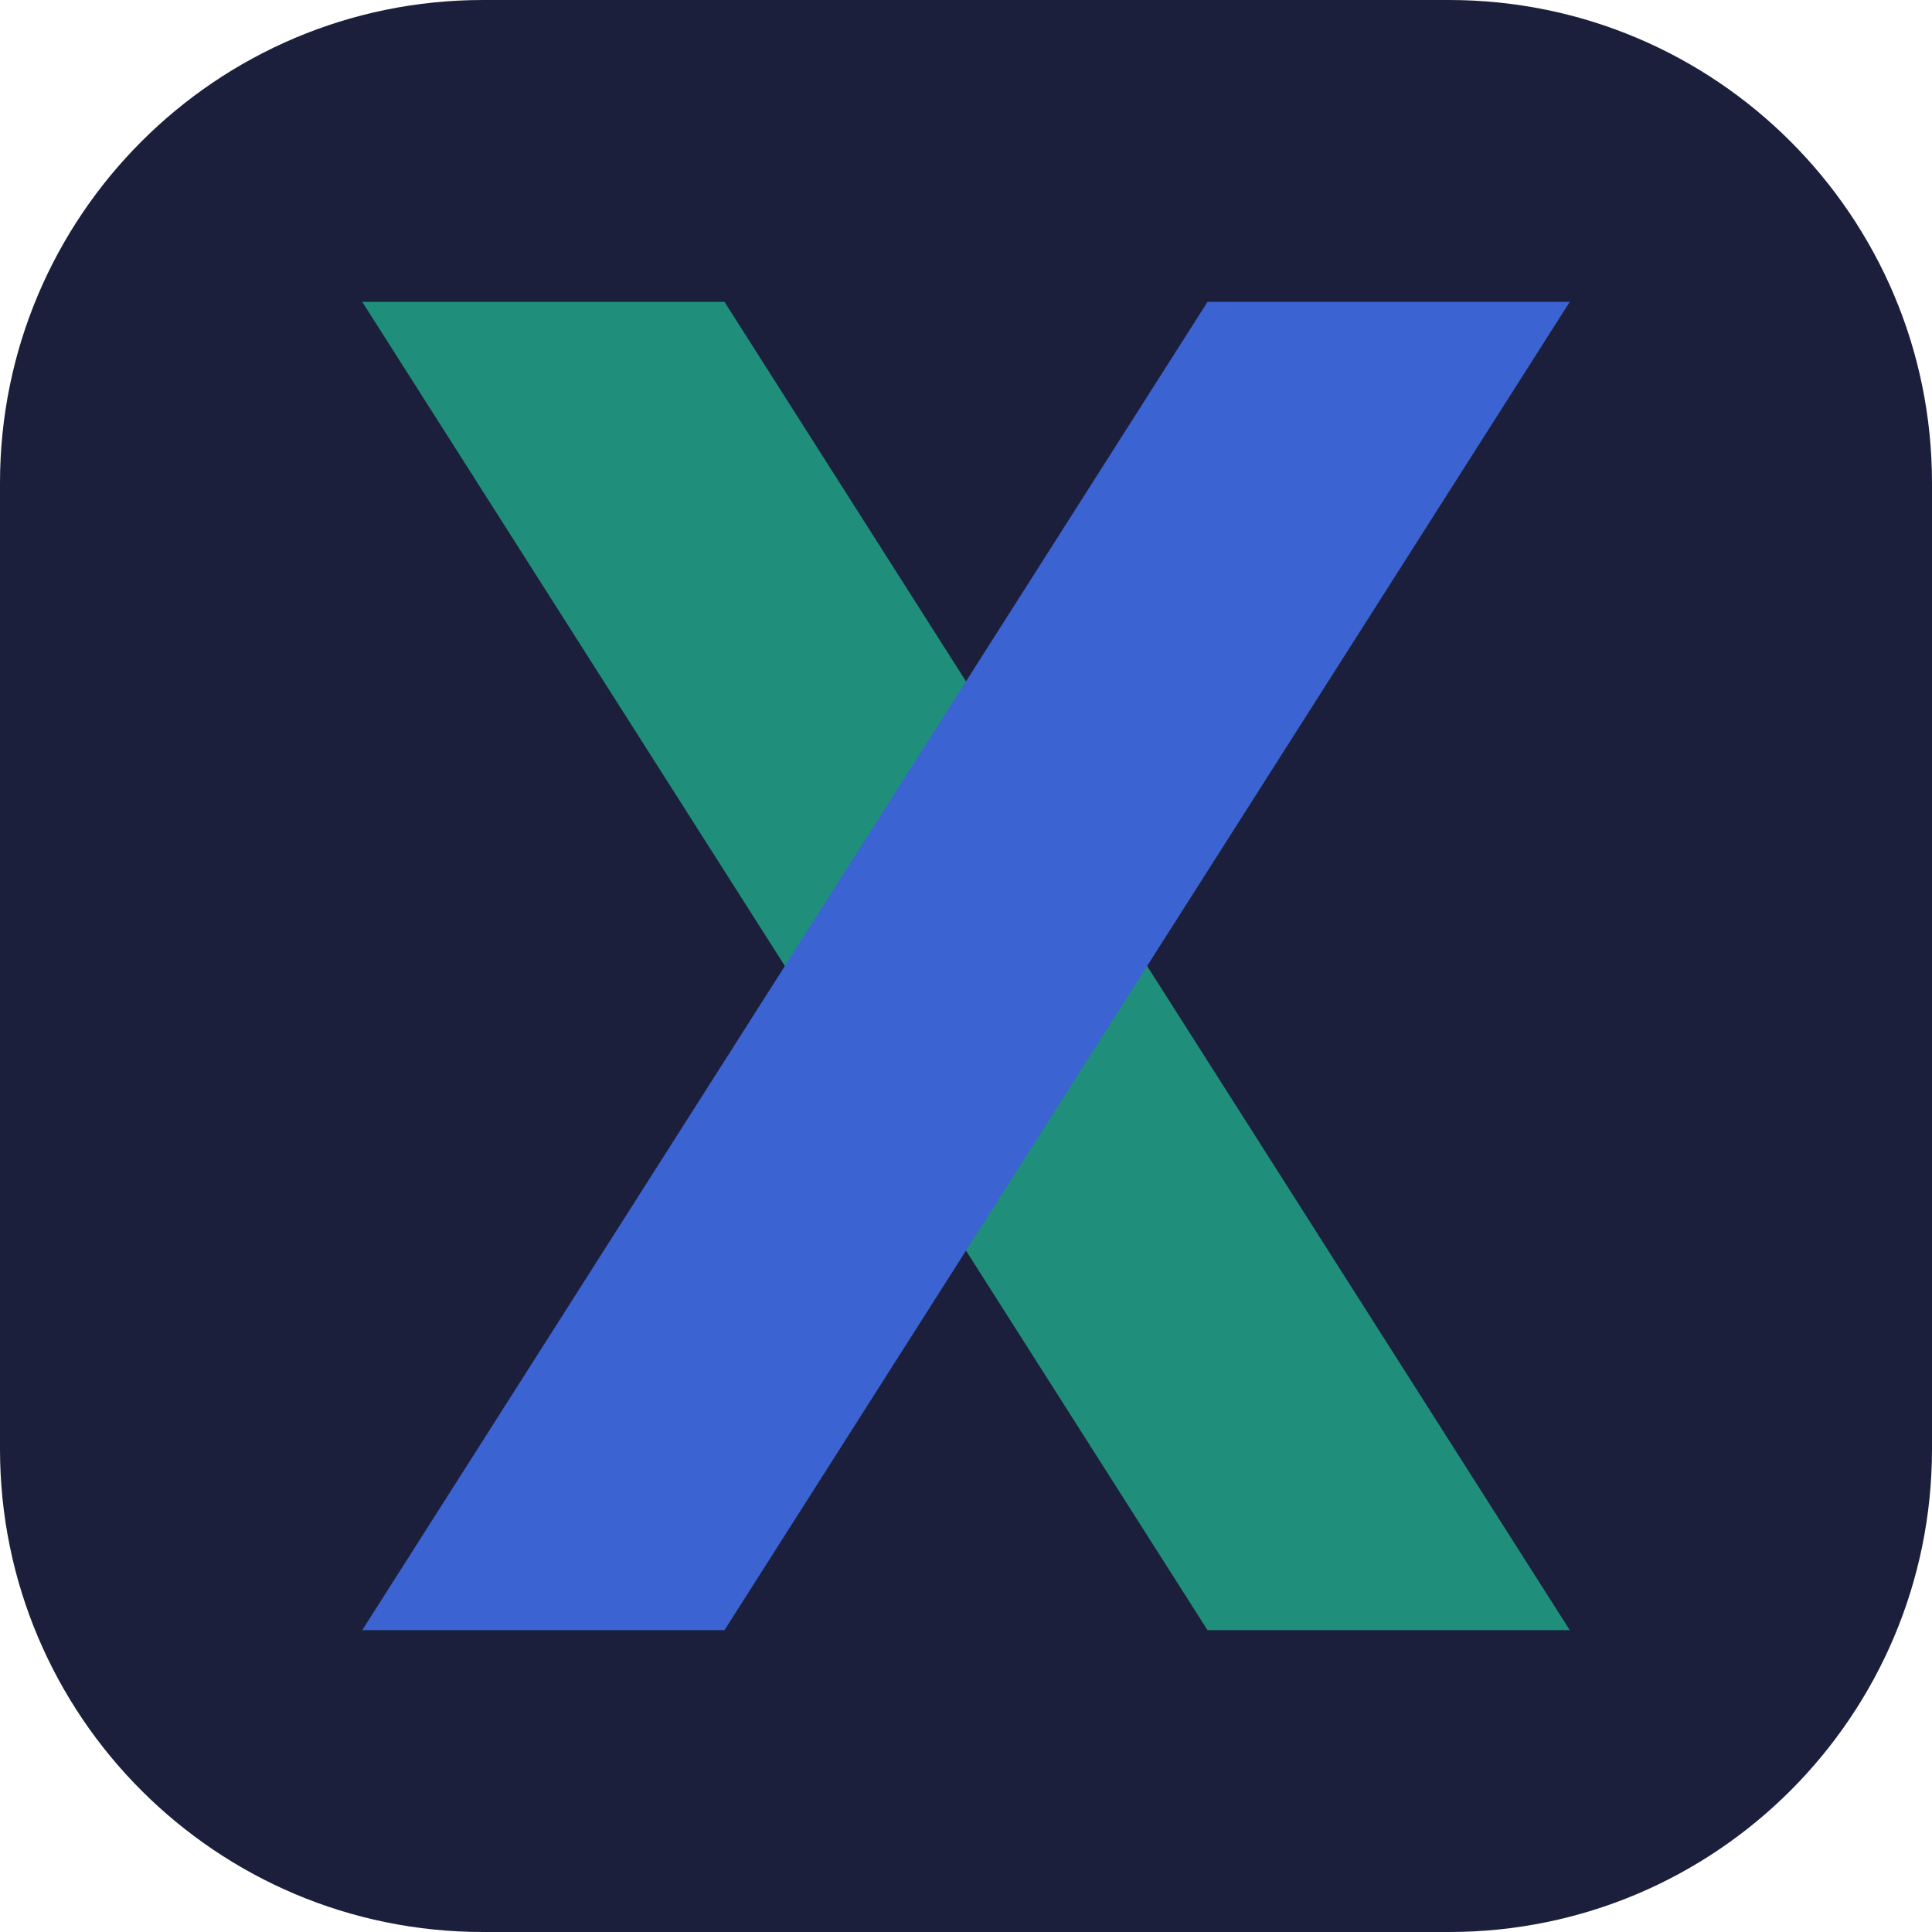
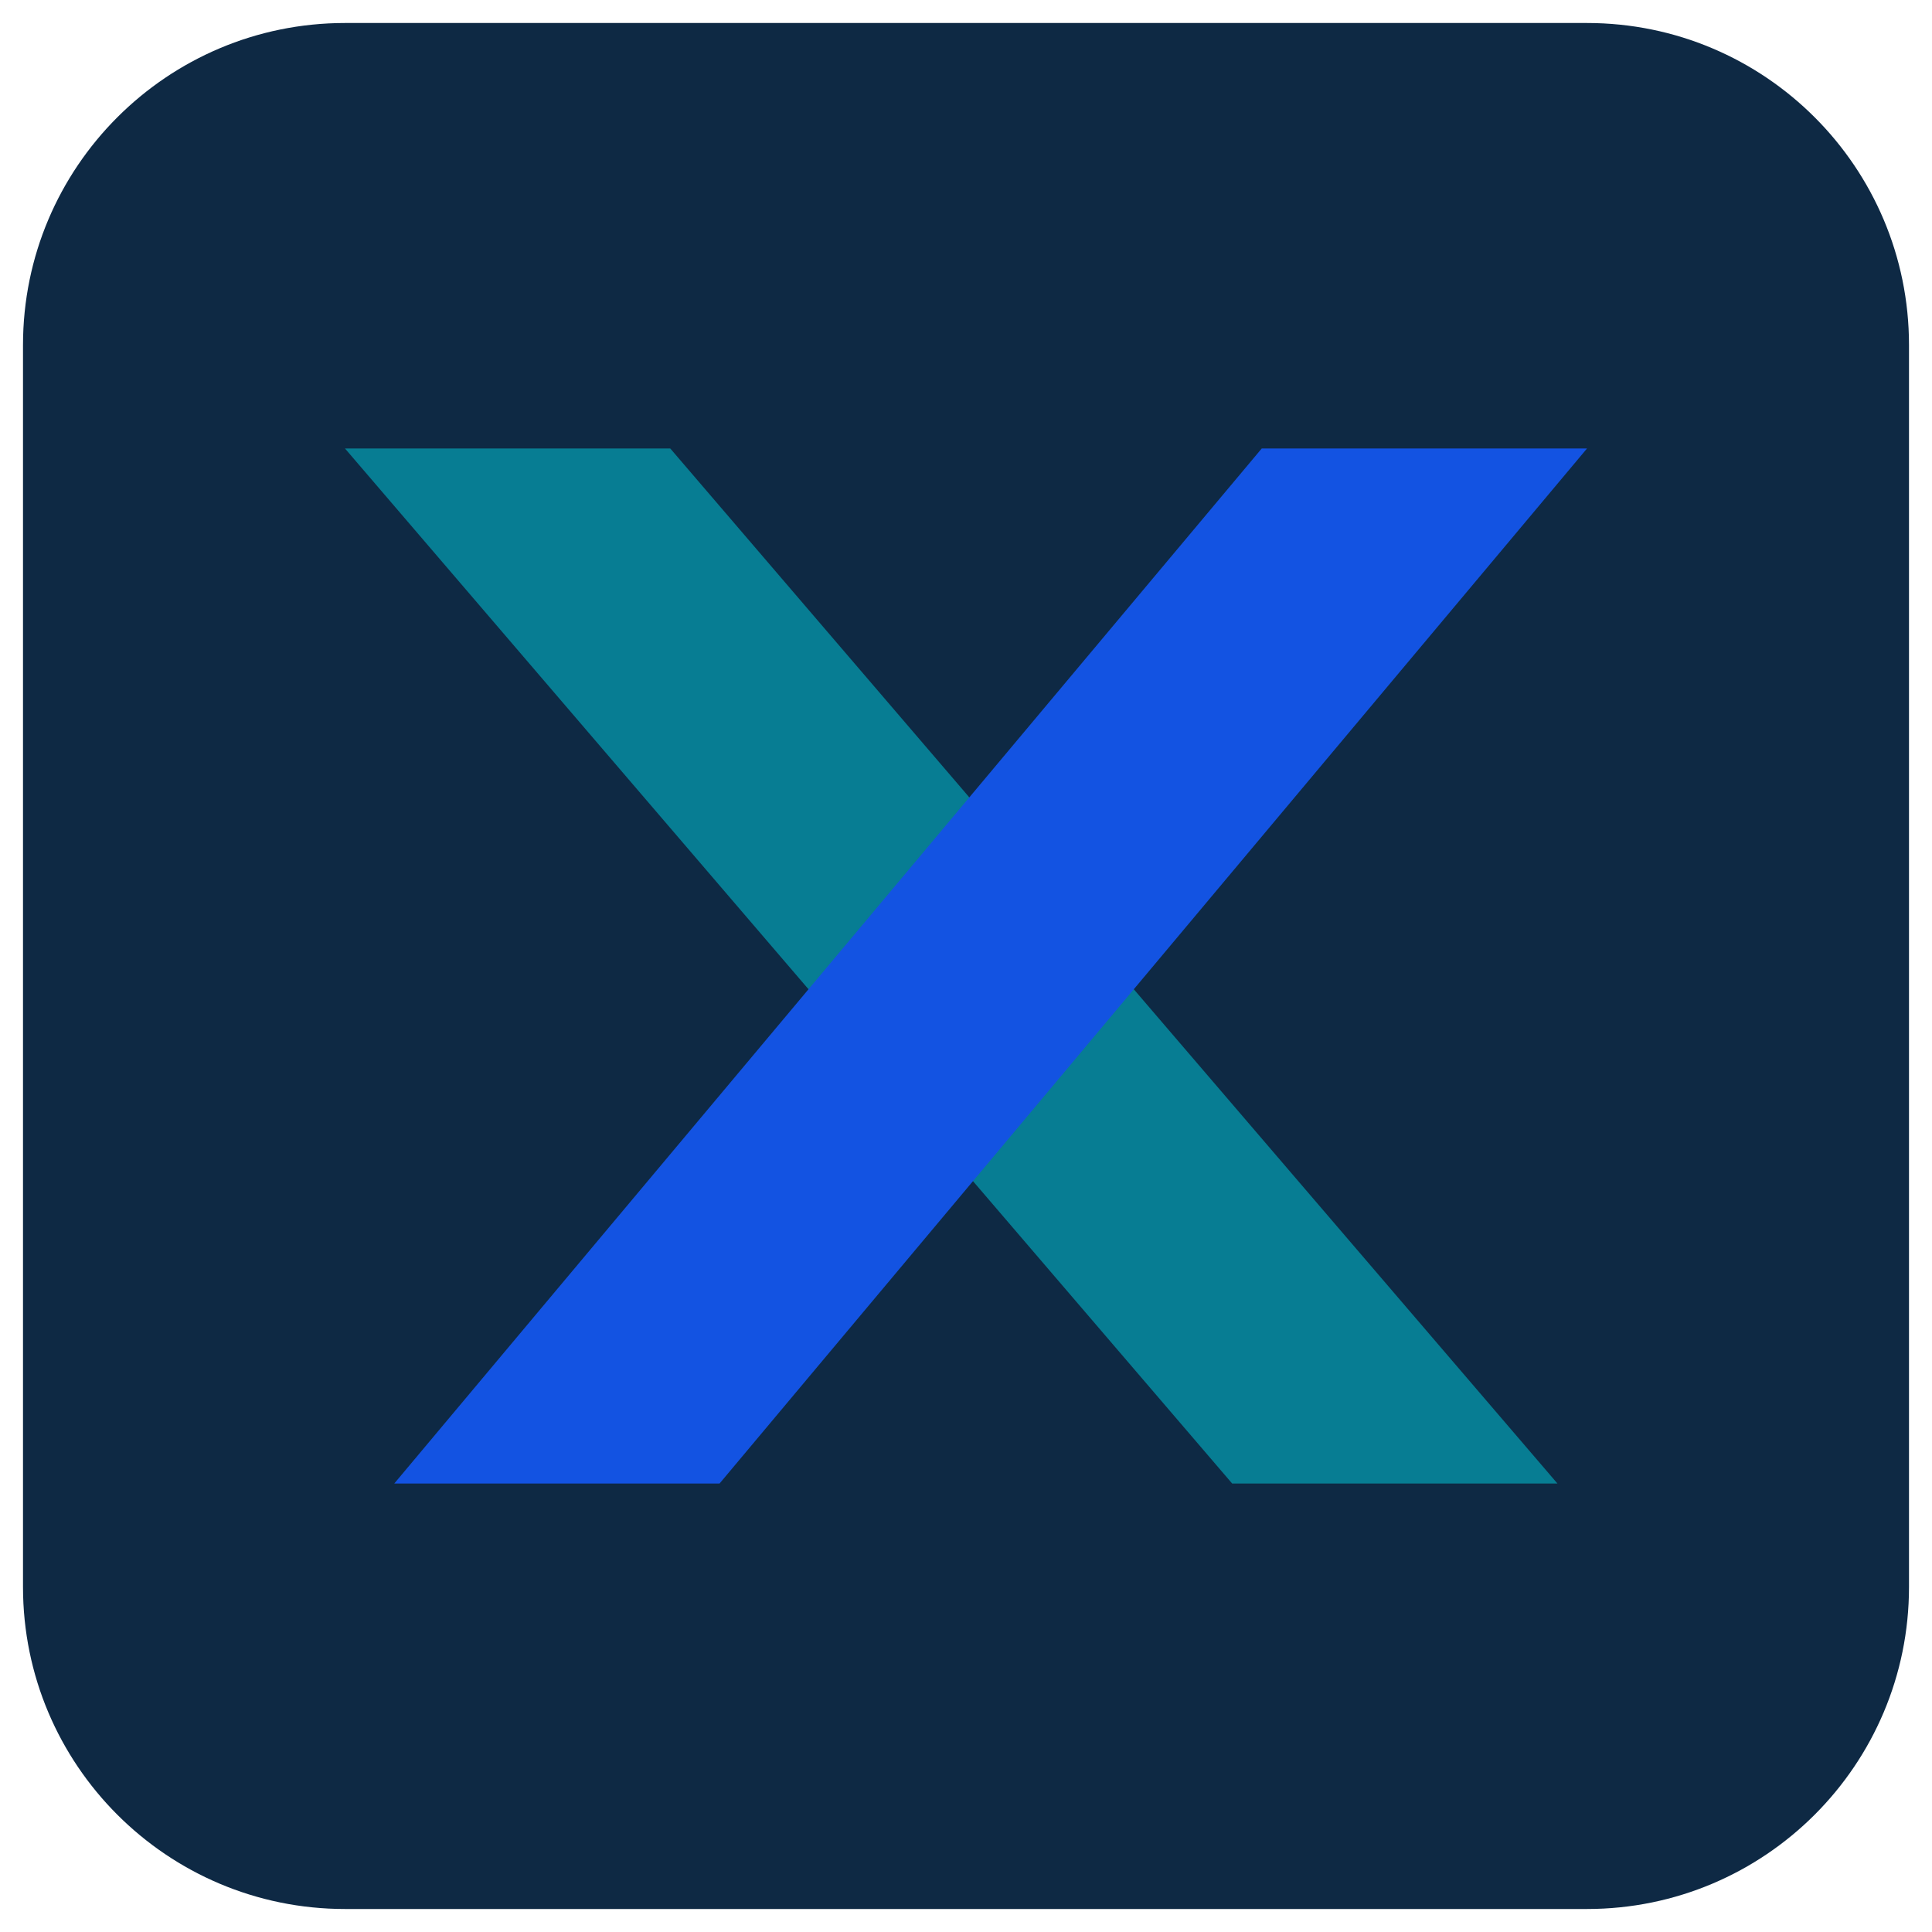
- <svg xmlns="http://www.w3.org/2000/svg" viewBox="0 0 64 64">
-   <rect width="64" height="64" rx="16" fill="#1b1f3b" />
-   <path d="M12 10 L24 10 L52 54 L40 54 Z" fill="#1f8f7c" />
-   <path d="M52 10 L40 10 L12 54 L24 54 Z" fill="#3b63d1" />
+ <svg xmlns="http://www.w3.org/2000/svg" viewBox="-1 -1 84 84" role="img" aria-label="neXus app mark">
+   <rect width="82" height="82" rx="14" fill="#0E2944" />
+   <g transform="translate(14 18.5) scale(.428571) translate(-215 -635)">
+     <path fill="#077D93" d="M215 635H248L338 740H305Z" />
+     <path fill="#1353E2" d="M308 635H341L253 740H220Z" />
+   </g>
</svg>
